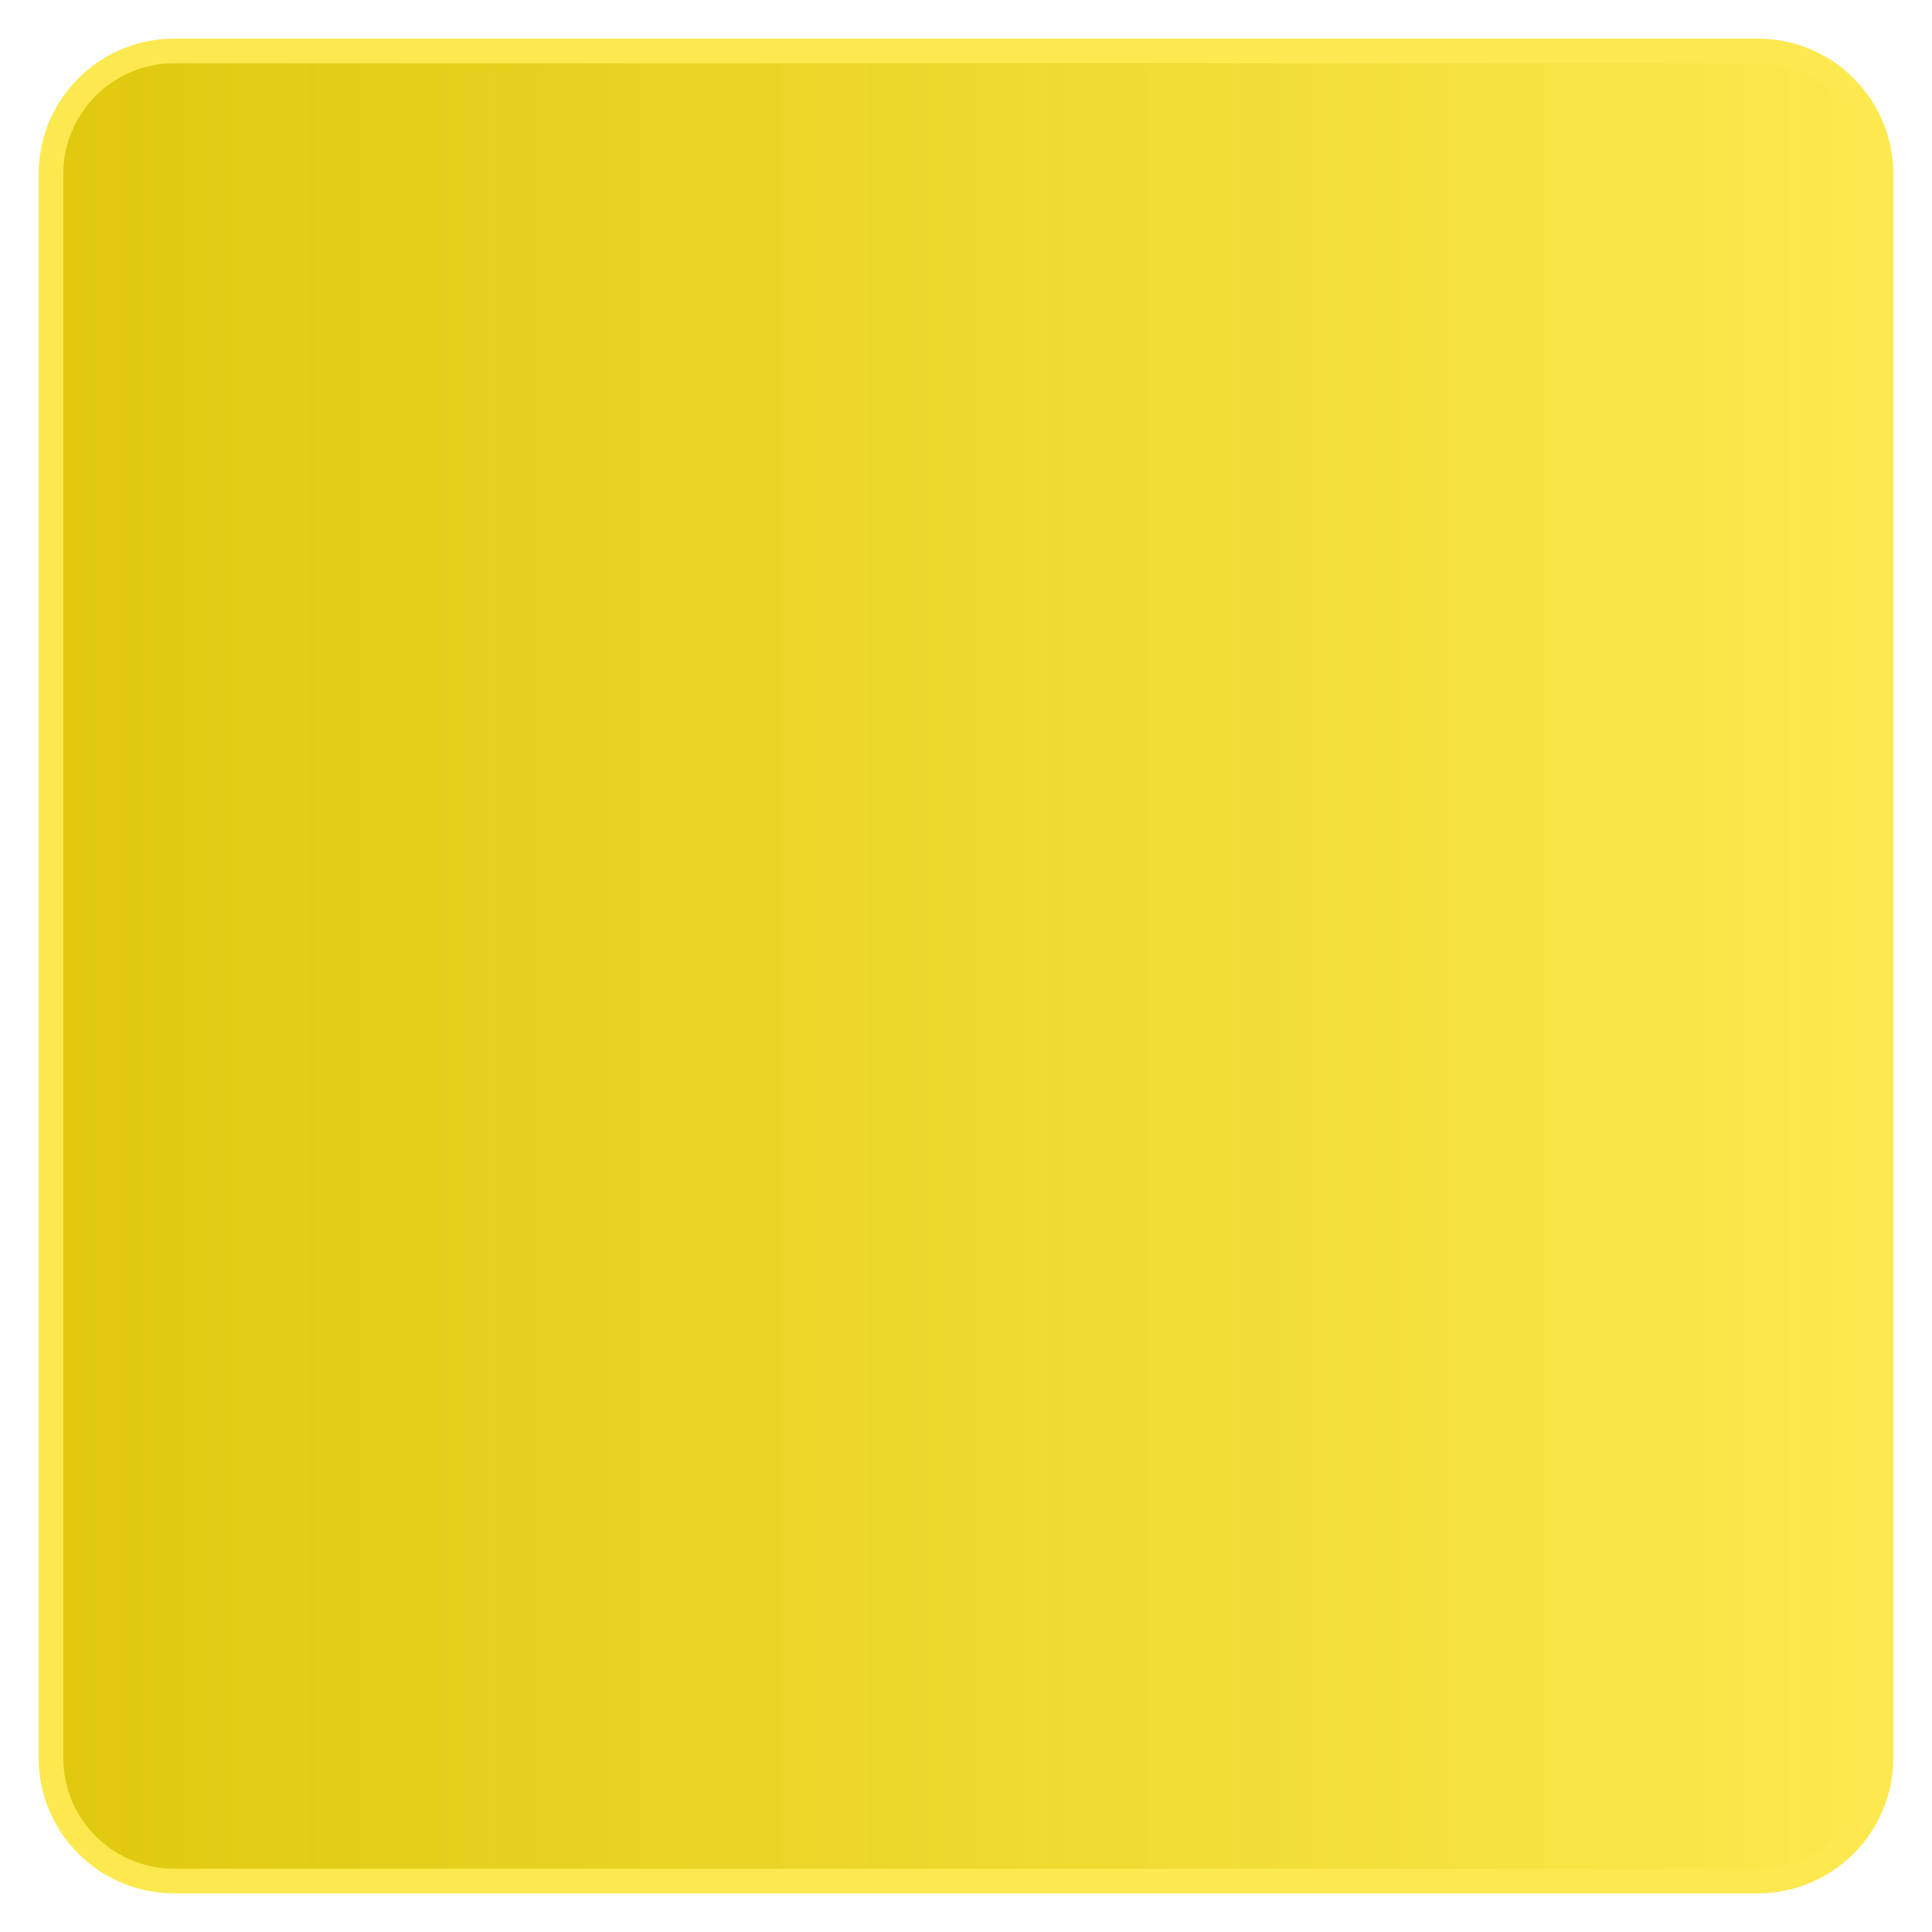
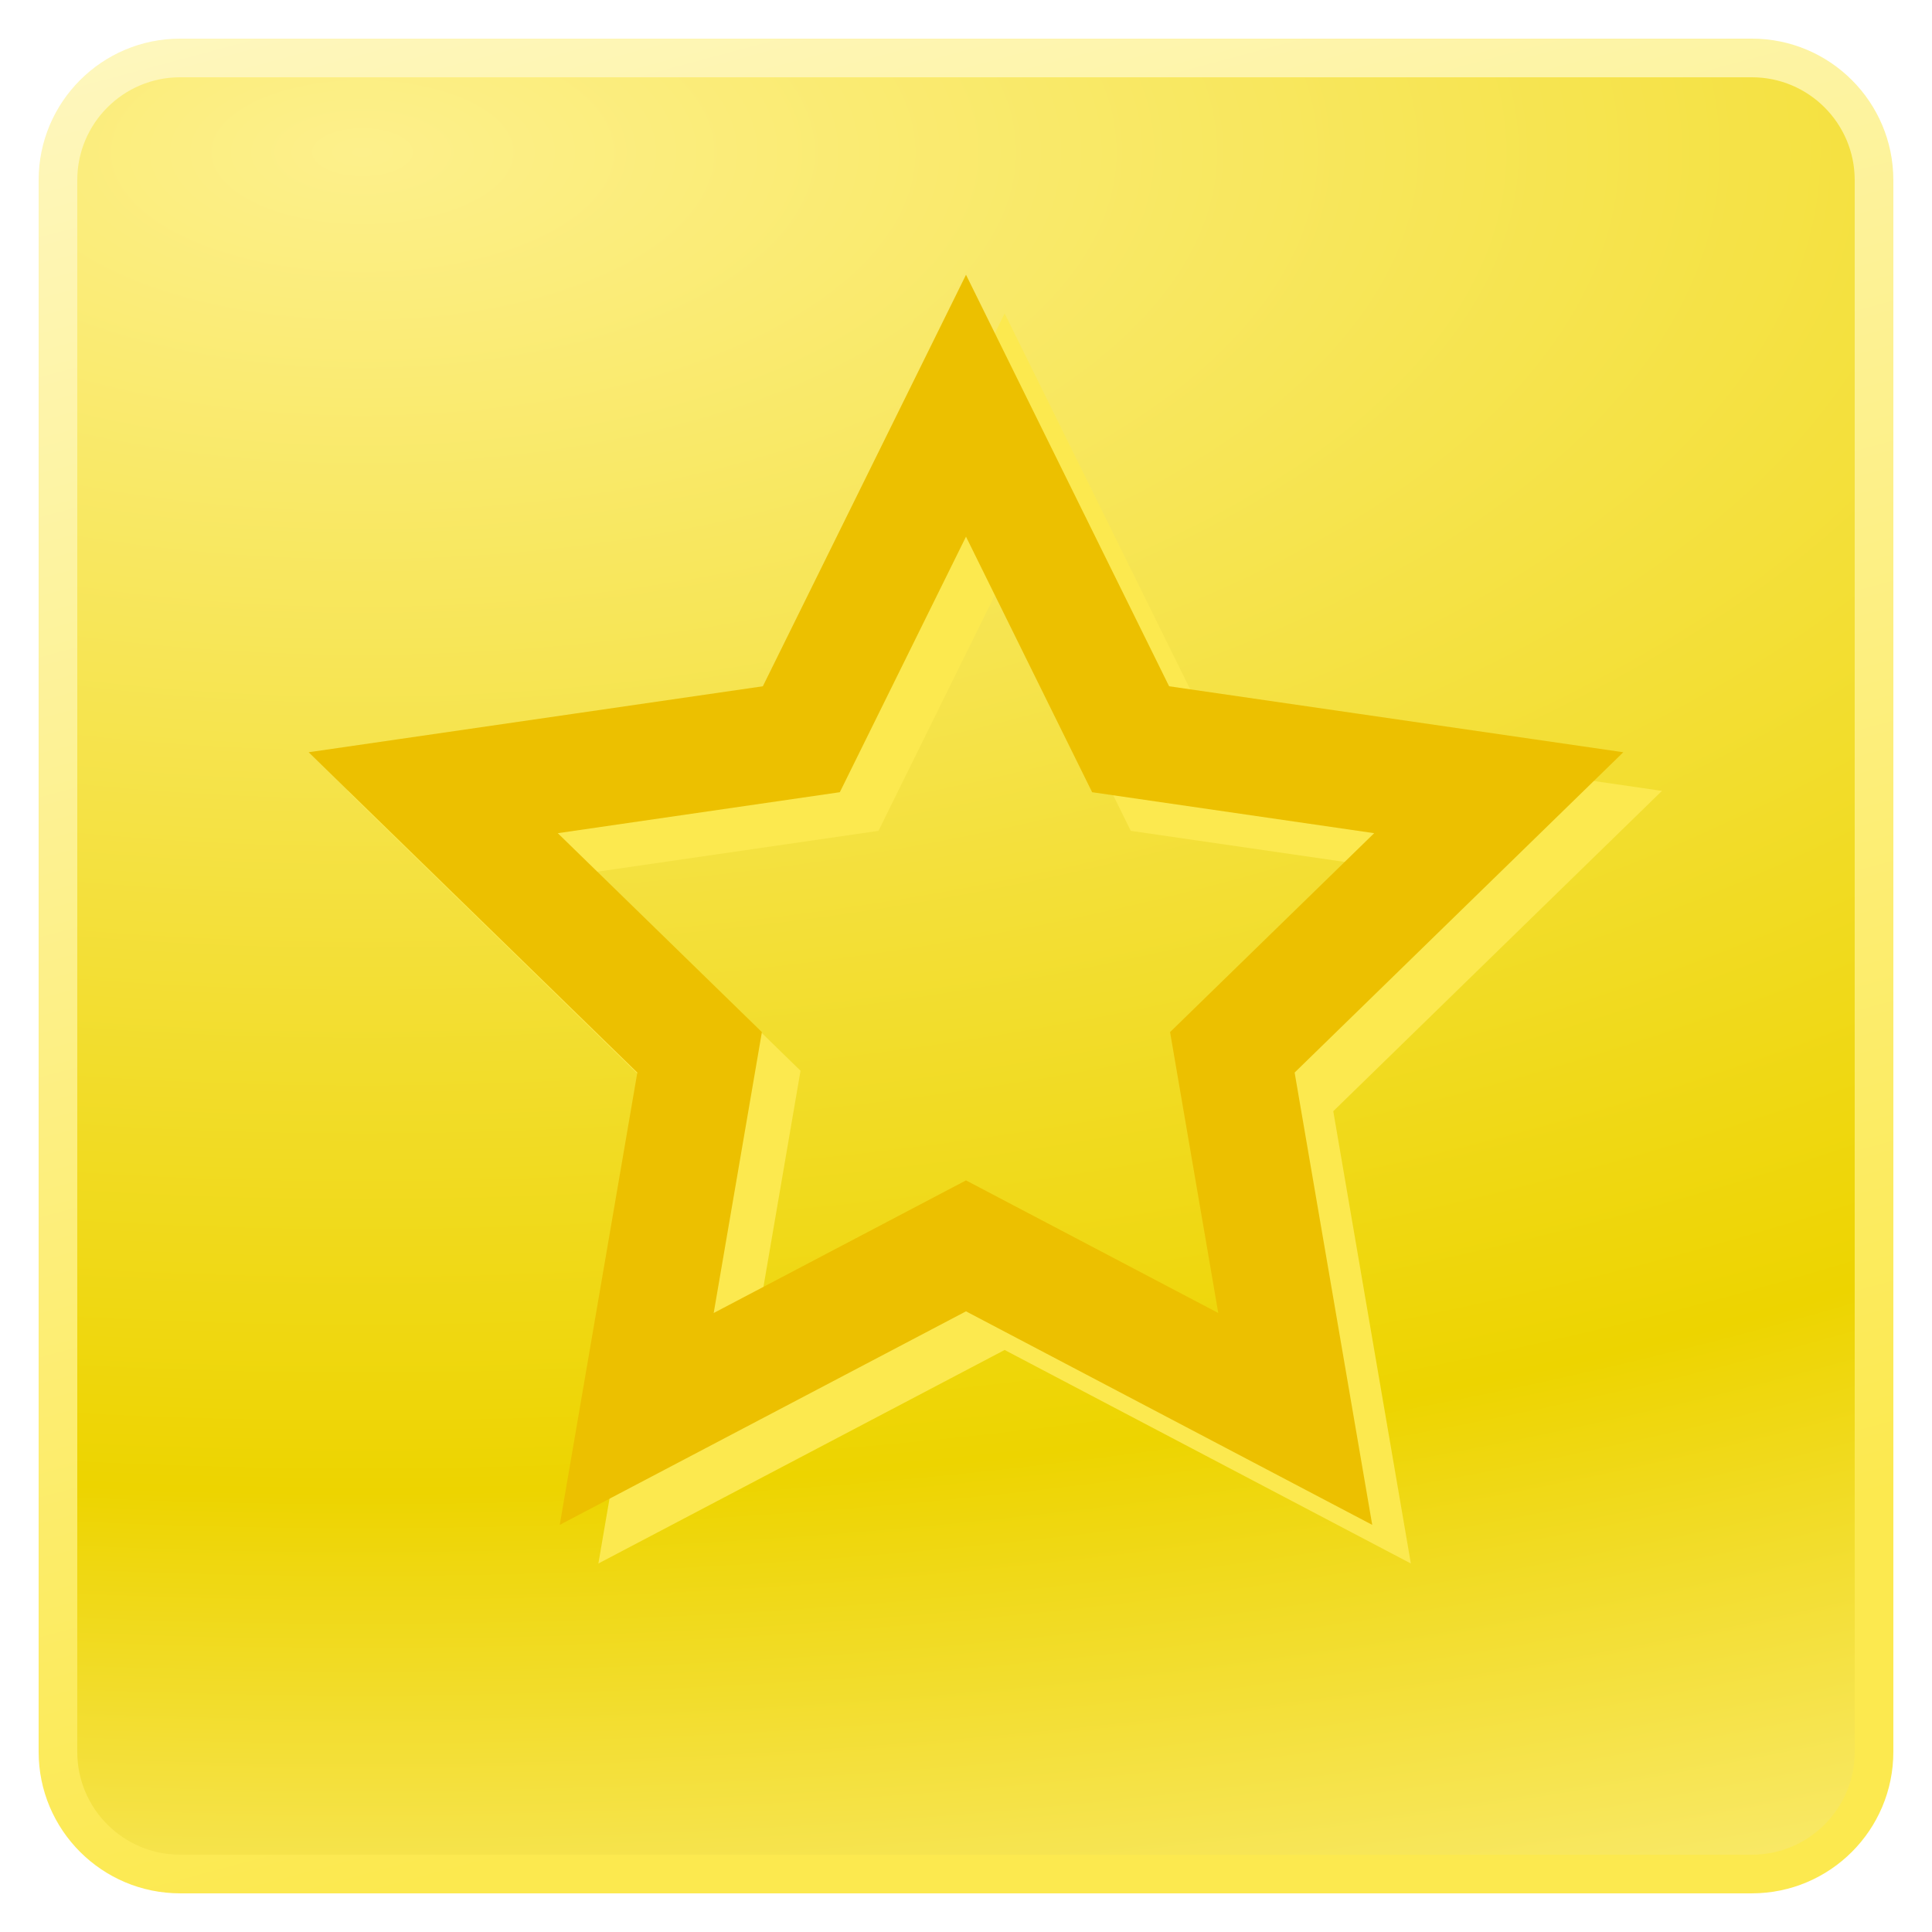
<svg xmlns="http://www.w3.org/2000/svg" xmlns:xlink="http://www.w3.org/1999/xlink" width="50" height="50" id="svg2" version="1.0">
  <defs id="defs4">
-     <linearGradient id="linearGradient3179">
-       <stop style="stop-color:#dec604;stop-opacity:0.961;" offset="0" id="stop3181" />
-       <stop style="stop-color:#fce94f;stop-opacity:1;" offset="1" id="stop3183" />
+     <linearGradient id="linearGradient3849">
+       <stop id="stop3851" offset="0" style="stop-color:#fce94f;stop-opacity:1" />
+       <stop id="stop3853" offset="1" style="stop-color:#ffffff;stop-opacity:1" />
    </linearGradient>
-     <linearGradient xlink:href="#linearGradient3179" id="linearGradient3193" x1="164.714" y1="344.791" x2="315.286" y2="344.791" gradientUnits="userSpaceOnUse" gradientTransform="matrix(0.3187856,0,0,0.3187856,113.2058,133.305)" />
+     <linearGradient id="linearGradient3841">
+       <stop id="stop3843" offset="0" style="stop-color:#fdf08b;stop-opacity:1;" />
+       <stop style="stop-color:#edd400;stop-opacity:1" offset="0.667" id="stop3845" />
+       <stop id="stop3847" offset="1" style="stop-color:#fdf08b;stop-opacity:1;" />
+     </linearGradient>
+     <radialGradient r="24" fy="198.006" fx="173.981" cy="198.006" cx="173.981" gradientTransform="matrix(8.5534302e-8,2.165568,-4.549532,1.7969466e-7,1134.937,-178.5997)" gradientUnits="userSpaceOnUse" id="radialGradient3804" xlink:href="#linearGradient3841" />
+     <linearGradient y2="164.426" x2="169.629" y1="239.386" x1="189.714" gradientUnits="userSpaceOnUse" id="linearGradient3806" xlink:href="#linearGradient3849" gradientTransform="matrix(0.9923478,0,0,0.9923478,61.45174,1.677518)" />
  </defs>
  <g id="layer1" transform="translate(-164.7143,-194.2193)">
-     <rect style="opacity:1;fill:url(#linearGradient3193);fill-opacity:1;stroke:#fce94f;stroke-width:0.638;stroke-miterlimit:4;stroke-dasharray:none;stroke-opacity:1" id="rect3157" width="47.362" height="47.362" x="166.033" y="195.538" rx="3.188" ry="3.188" />
+     <g id="g3806" transform="translate(-60,0)">
+       <rect ry="3.163" rx="3.163" y="195.719" x="226.214" height="47" width="47" id="rect3157-9" style="fill:url(#radialGradient3804);fill-opacity:1;stroke:url(#linearGradient3806);stroke-width:1;stroke-miterlimit:4;stroke-opacity:1;stroke-dasharray:none" />
+       <path transform="matrix(0.9665107,0,0,0.9663468,168.5609,196.0559)" d="m 85,10 4.408,8.932 9.857,1.432 -7.133,6.953 1.684,9.818 L 85,32.5 l -8.817,4.635 1.684,-9.818 -7.133,-6.953 9.857,-1.432 z" id="path3855-3" style="color:#000000;fill:none;stroke:#fce94f;stroke-width:3.104;stroke-linecap:butt;stroke-linejoin:miter;stroke-miterlimit:4;stroke-opacity:1;stroke-dasharray:none;stroke-dashoffset:0;marker:none;visibility:visible;display:inline;overflow:visible;enable-background:accumulate" />
+       <path transform="matrix(0.9665107,0,0,0.9663468,167.5609,195.0559)" d="m 85,10 4.408,8.932 9.857,1.432 -7.133,6.953 1.684,9.818 L 85,32.5 l -8.817,4.635 1.684,-9.818 -7.133,-6.953 9.857,-1.432 z" id="path3855" style="color:#000000;fill:none;stroke:#ecc000;stroke-width:3.104;stroke-linecap:butt;stroke-linejoin:miter;stroke-miterlimit:4;stroke-opacity:1;stroke-dasharray:none;stroke-dashoffset:0;marker:none;visibility:visible;display:inline;overflow:visible;enable-background:accumulate" />
+     </g>
  </g>
</svg>
